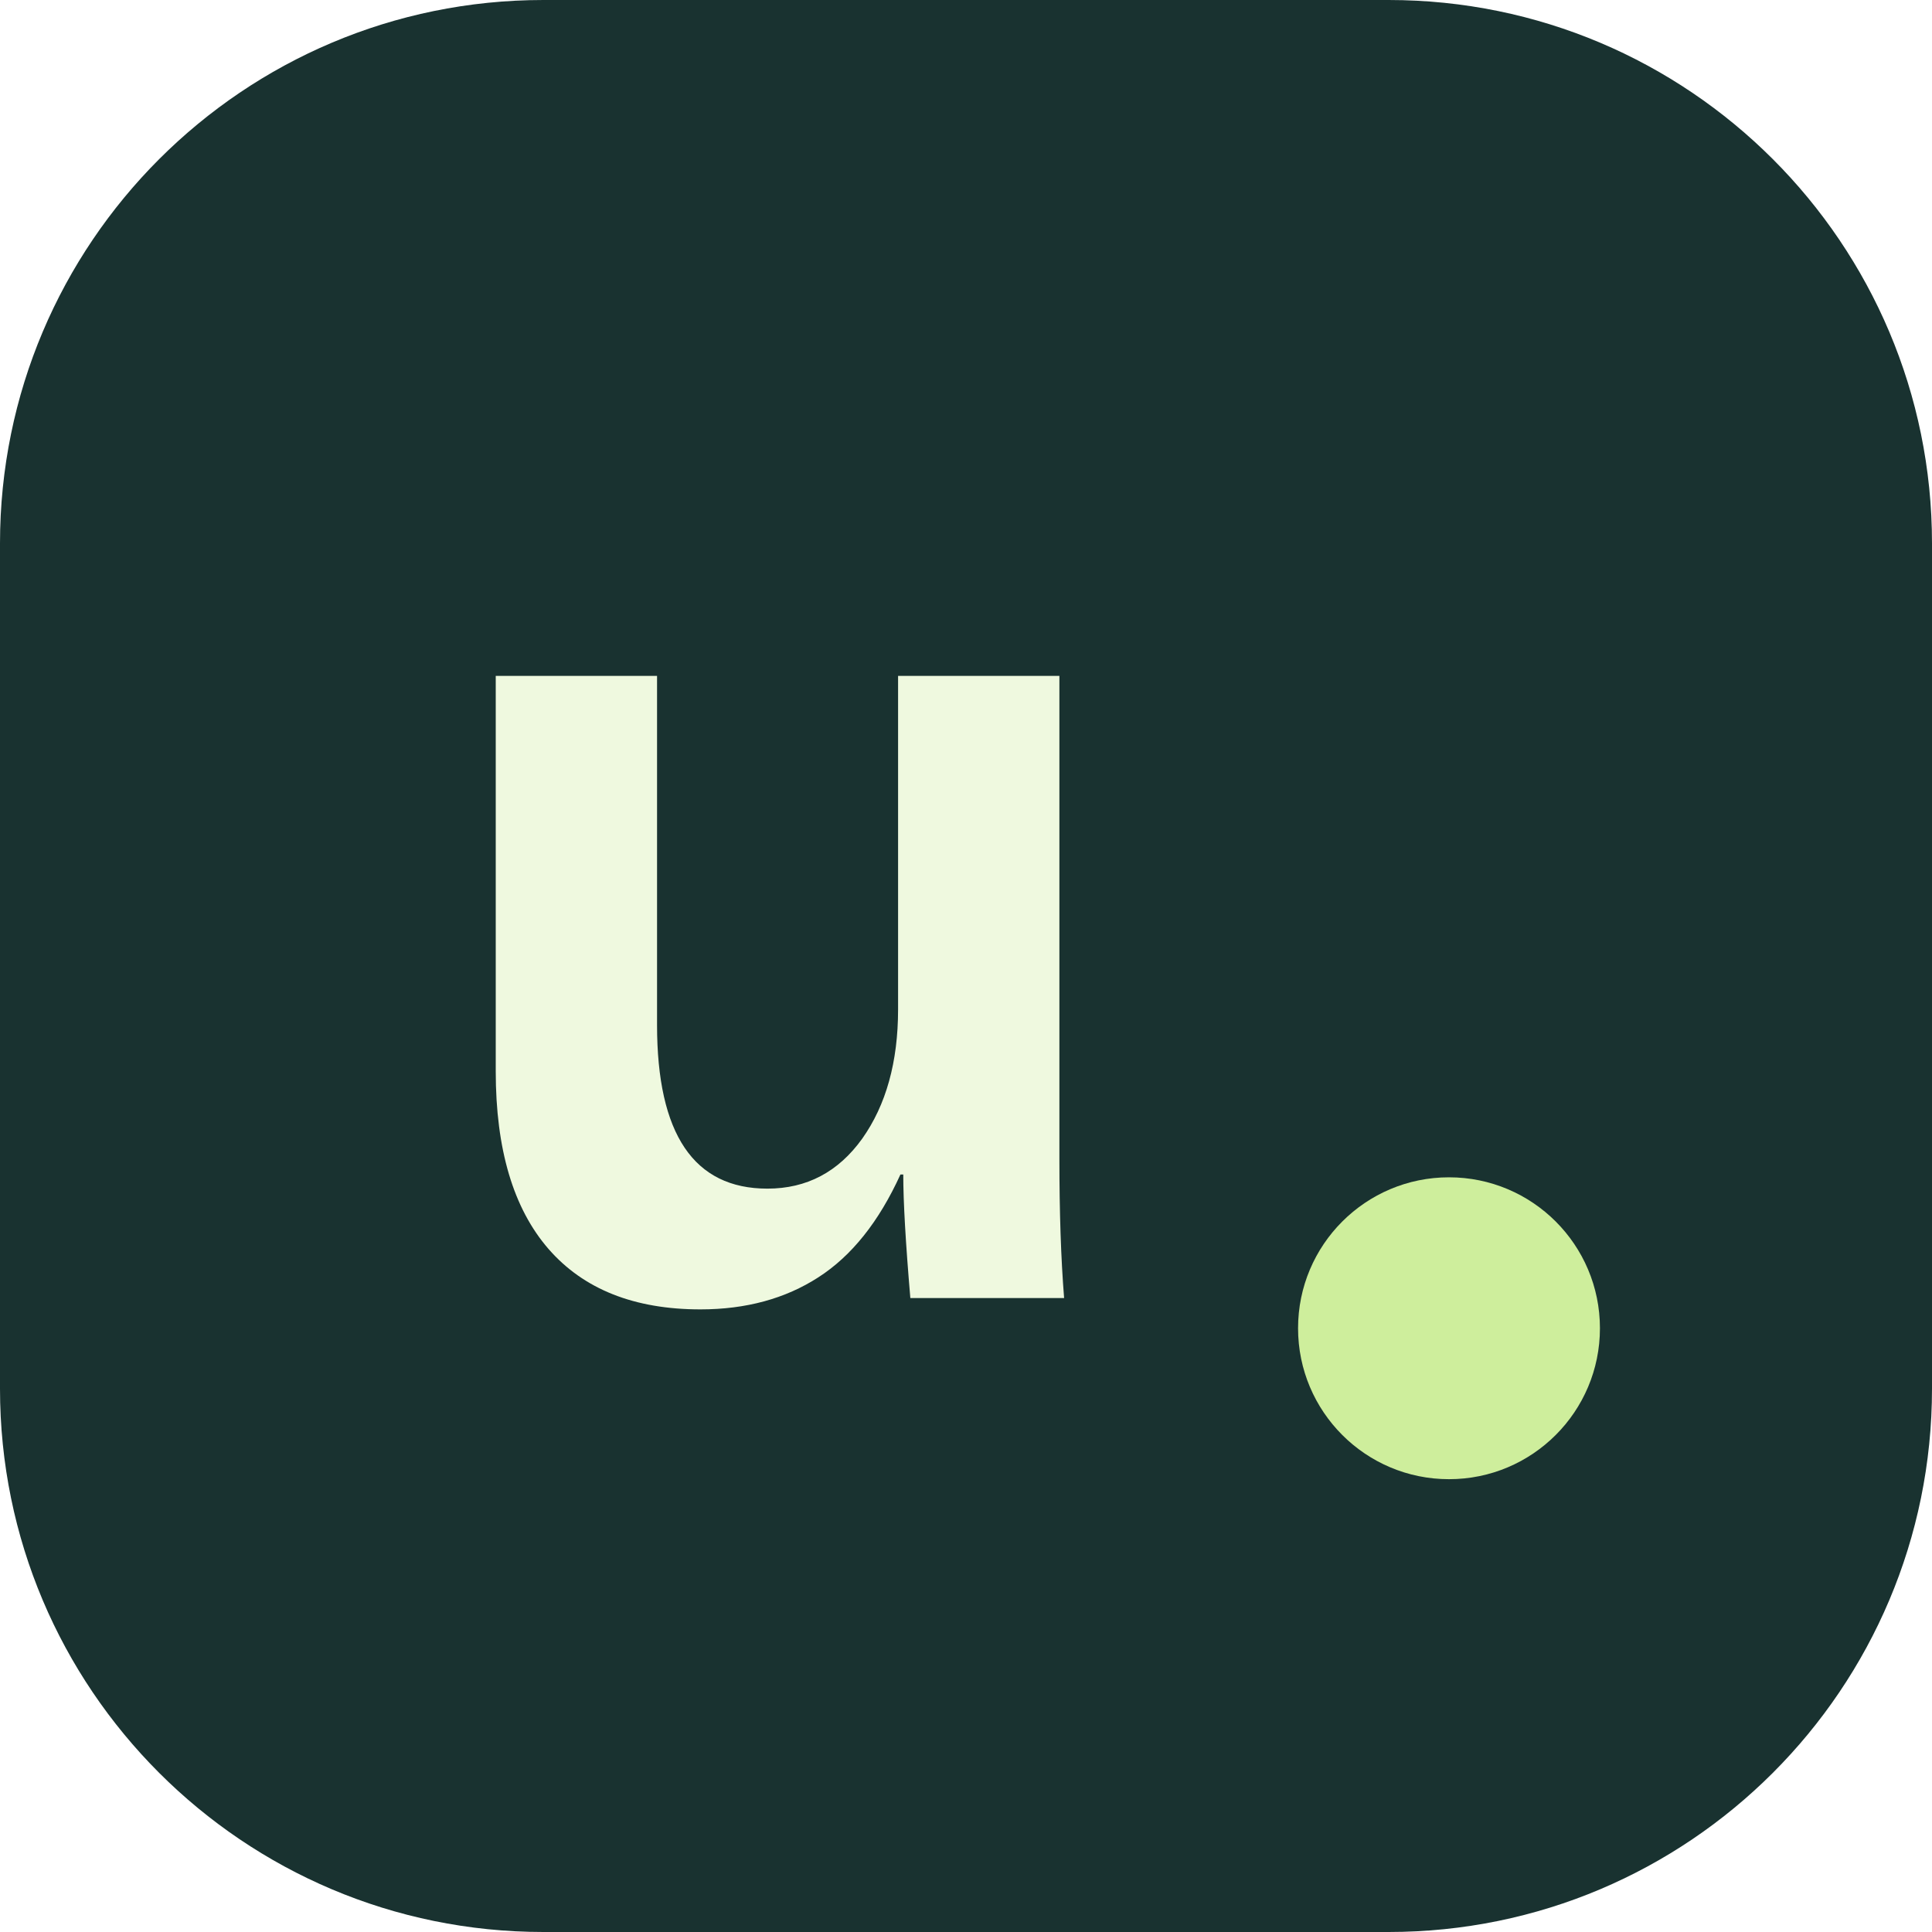
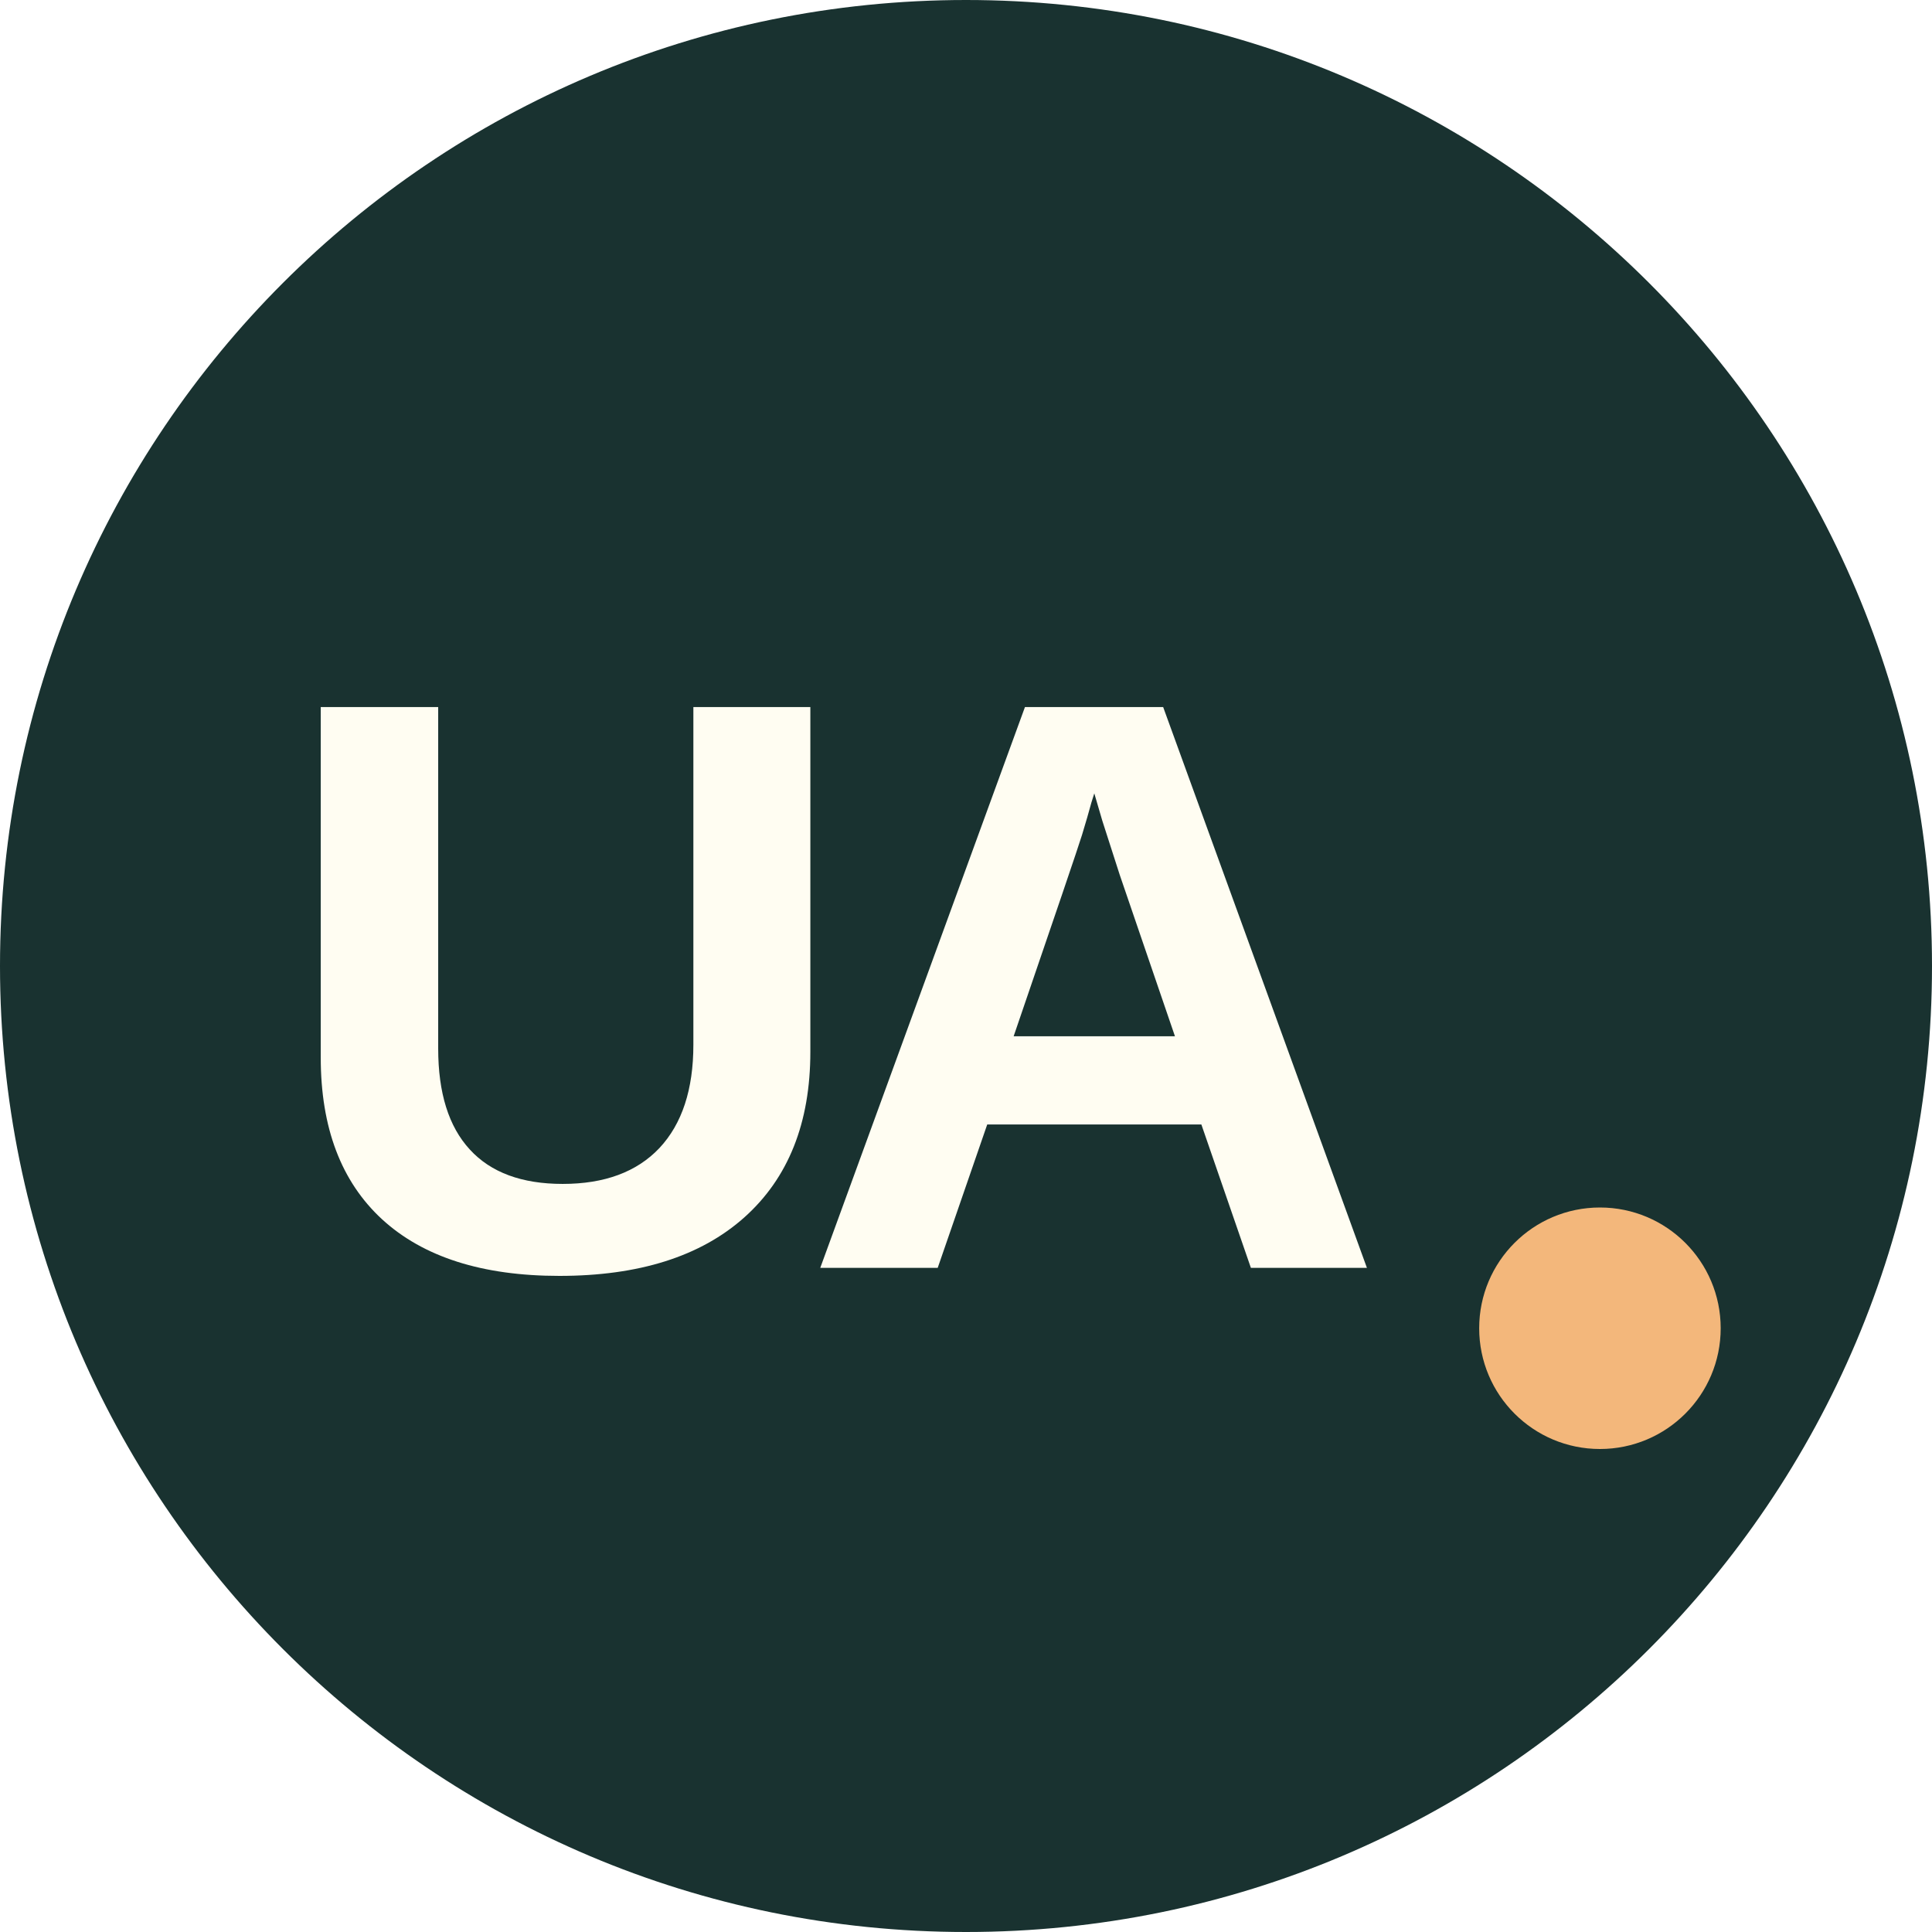
<svg xmlns="http://www.w3.org/2000/svg" viewBox="0 0 64 64">
-   <rect width="64" height="64" rx="18" fill="#193230" />
-   <text x="14" y="43" font-family="Arial,sans-serif" font-weight="bold" font-size="39" fill="#eff9df">u</text>
-   <circle cx="48" cy="44" r="5" fill="#ceee9c" />
+   <circle cx="32" cy="32" r="32" fill="#193230" />
+   <text x="9" y="42" font-family="Arial, Helvetica, sans-serif" font-size="27" font-weight="800" letter-spacing="-2" fill="#FFFDF2">UA</text>
+   <circle cx="53" cy="44" r="4" fill="#F3B77B" />
</svg>
